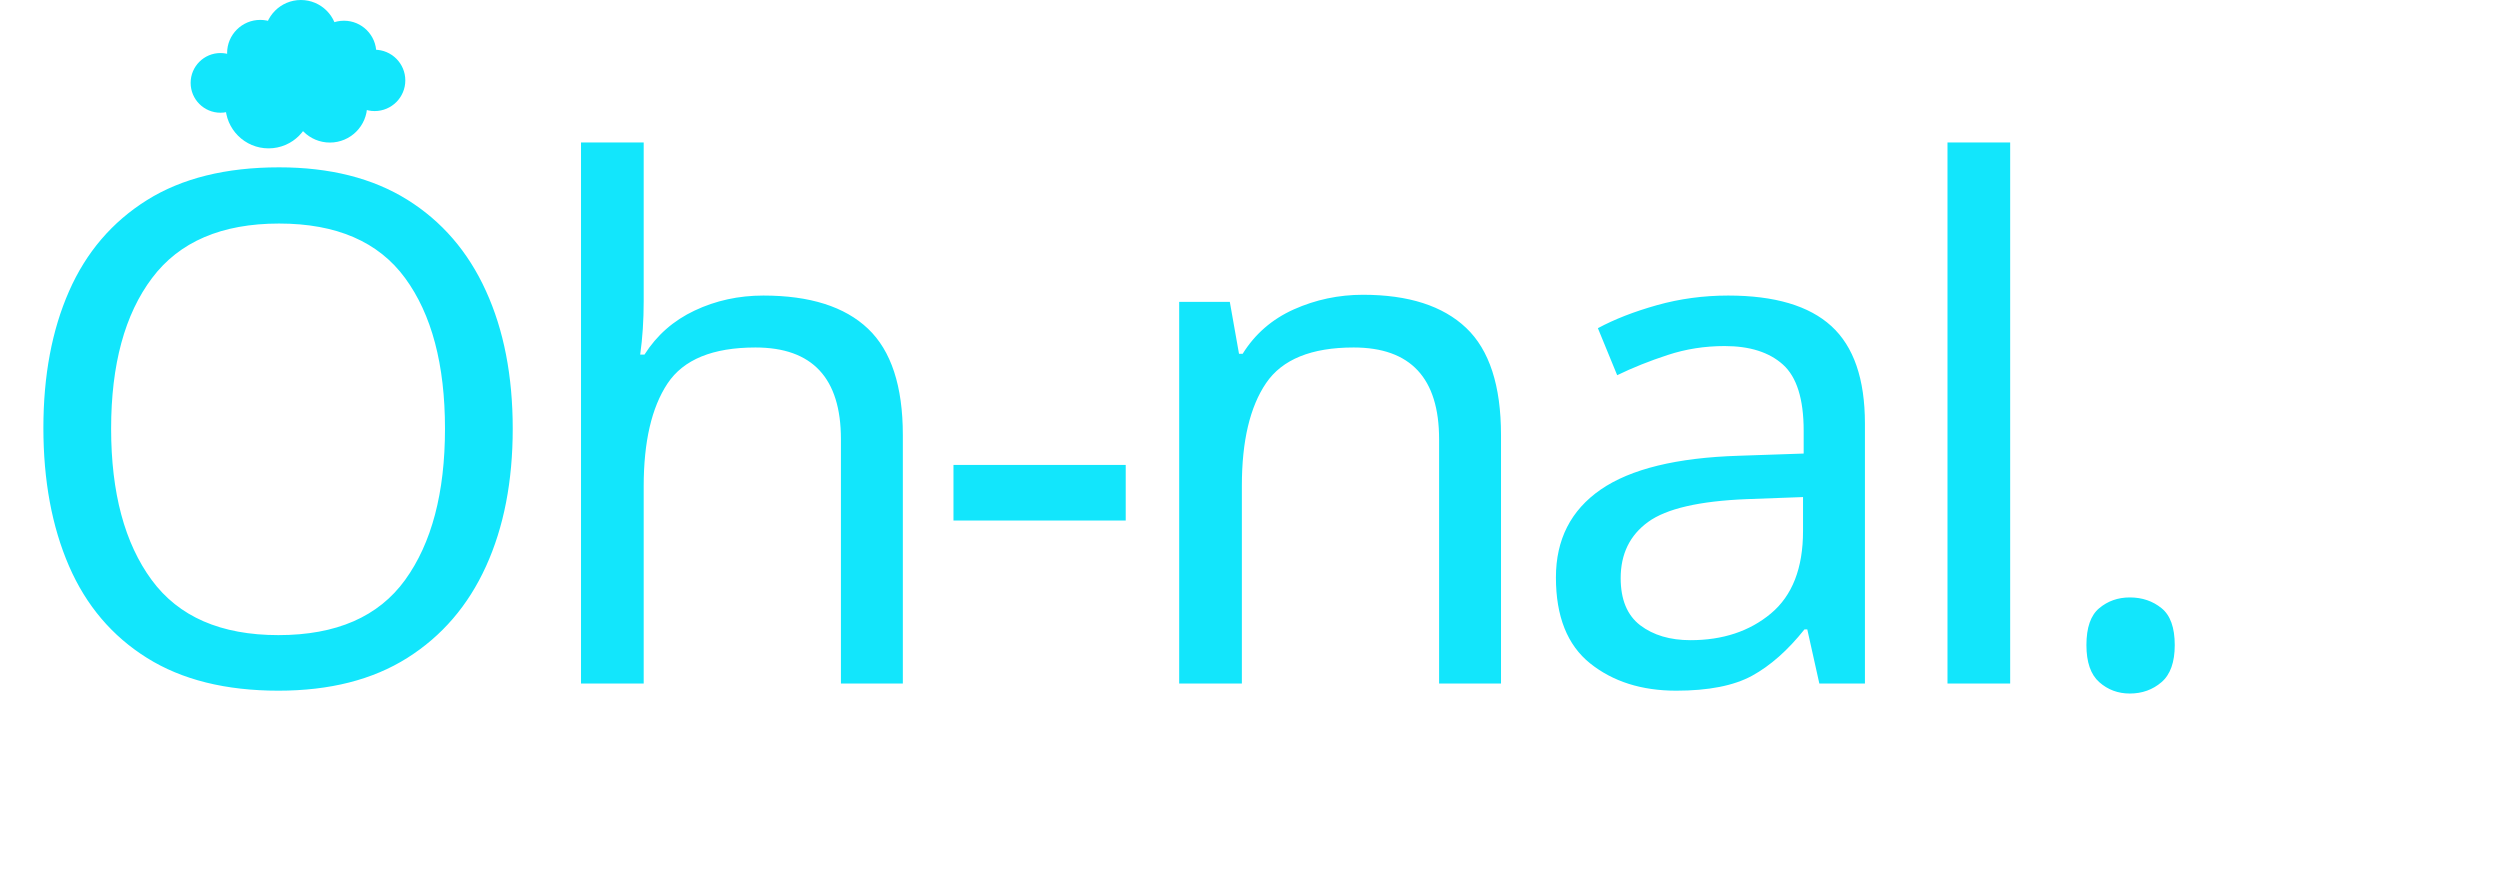
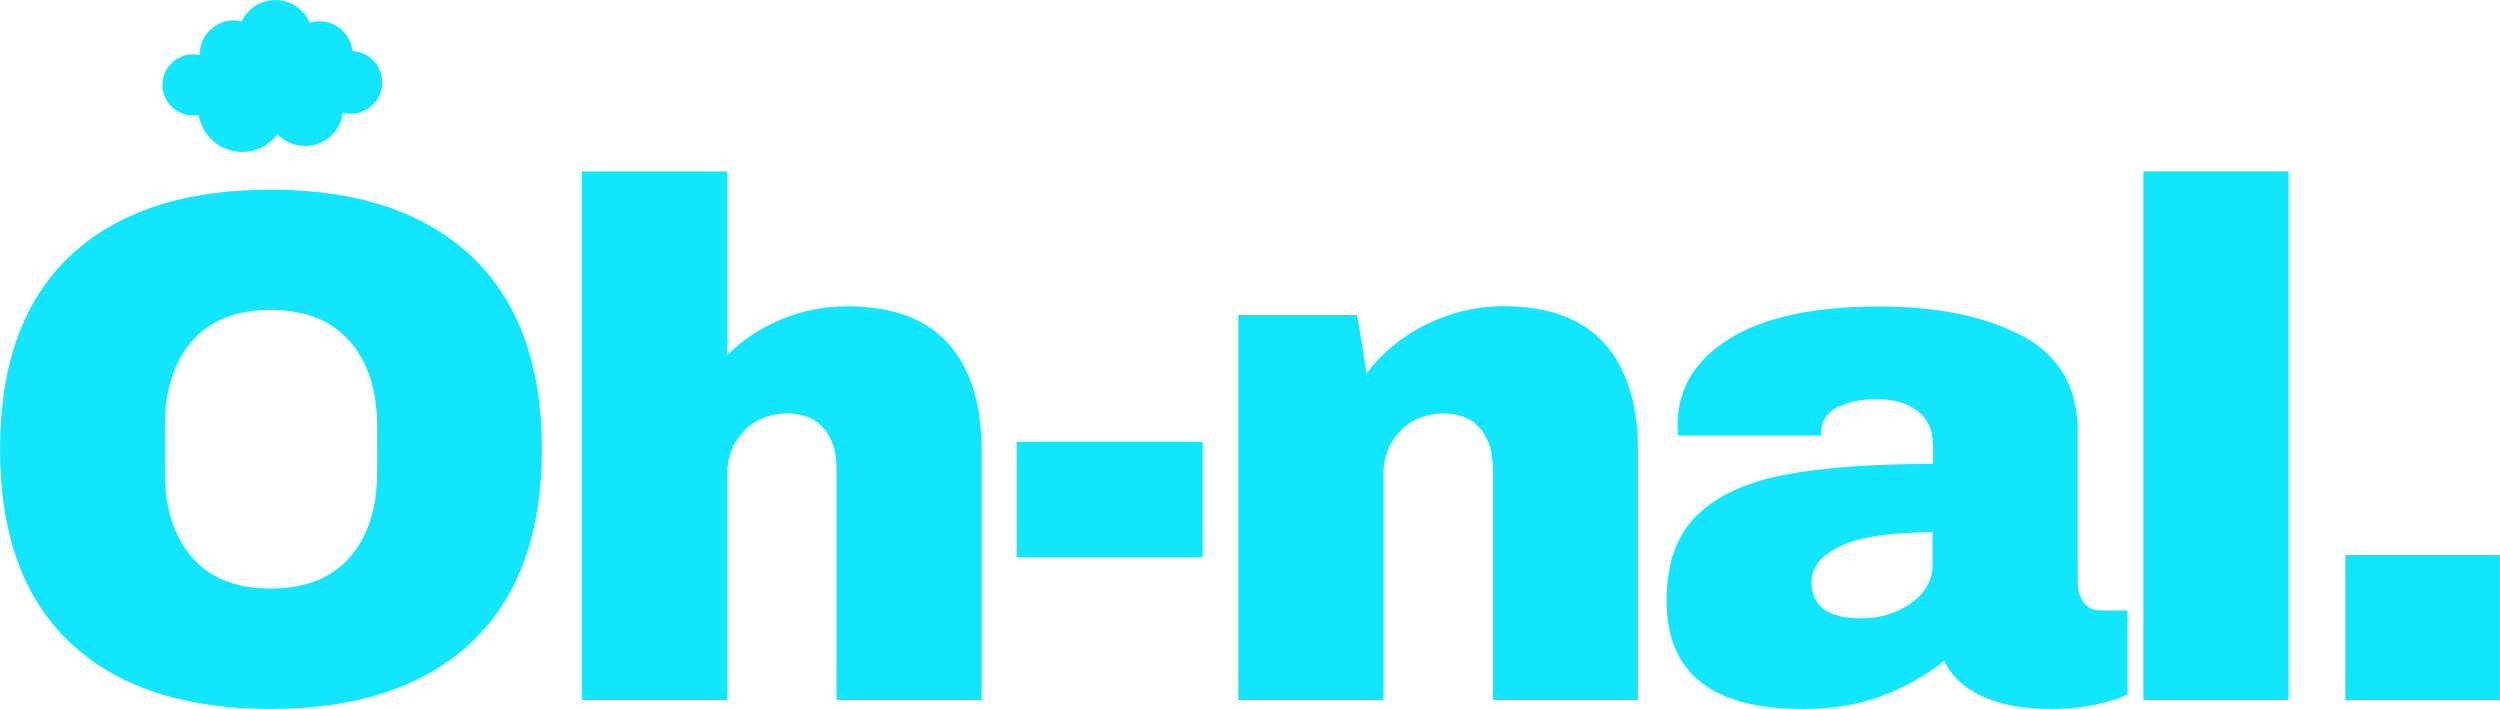
- <svg xmlns="http://www.w3.org/2000/svg" id="Layer_1" data-name="Layer 1" viewBox="0 0 301.62 105.41">
+ <svg xmlns="http://www.w3.org/2000/svg" id="Layer_1" data-name="Layer 1" viewBox="0 0 294.5 83.5">
  <defs>
    <style>
      .cls-1 {
-         font-family: ArchivoBlack-Regular, 'Archivo Black';
-         font-size: 85.91px;
-         isolation: isolate;
-         letter-spacing: -.05em;
+       fill: #12e6fc;
      }

-       .cls-1, .cls-2 {
-         fill: #12e6fc;
+       .cls-2 {
+       isolation: isolate;
      }
    </style>
  </defs>
-   <text class="cls-1" transform="translate(0 82.47)">
-     <tspan x="0" y="0">Oh-nal.</tspan>
-   </text>
+   <g class="cls-2">
+     <g class="cls-2">
+       <path class="cls-1" d="m55.5,30.15c5.55,5.21,8.33,12.8,8.33,22.77s-2.78,17.55-8.33,22.77c-5.56,5.21-13.43,7.82-23.63,7.82s-18.06-2.59-23.58-7.78C2.76,70.54,0,62.94,0,52.92s2.76-17.62,8.29-22.81c5.53-5.18,13.39-7.77,23.58-7.77s18.07,2.61,23.63,7.82Zm-32.9,10.05c-2.12,2.46-3.18,5.79-3.18,9.97v5.5c0,4.18,1.06,7.5,3.18,9.97,2.12,2.46,5.21,3.69,9.28,3.69s7.17-1.23,9.32-3.69c2.15-2.46,3.22-5.78,3.22-9.97v-5.5c0-4.18-1.07-7.5-3.22-9.97-2.15-2.46-5.25-3.69-9.32-3.69s-7.16,1.23-9.28,3.69Z" />
+       <path class="cls-1" d="m92.1,37.58c2.46-1,5.04-1.5,7.73-1.5,5.27,0,9.22,1.46,11.86,4.38,2.63,2.92,3.95,7.13,3.95,12.63v29.38h-17.1v-27.32c0-1.95-.5-3.51-1.5-4.68-1-1.17-2.42-1.76-4.25-1.76-2.12,0-3.84.69-5.15,2.06-1.32,1.37-1.98,3.06-1.98,5.07v26.63h-17.1V20.19h17.1v21.65c1.83-1.83,3.98-3.25,6.44-4.25Z" />
+       <path class="cls-1" d="m119.76,65.63v-13.57h21.91v13.57h-21.91Z" />
+       <path class="cls-1" d="m189,40.46c2.63,2.92,3.95,7.13,3.95,12.63v29.38h-17.1v-27.32c0-1.95-.5-3.51-1.5-4.68-1-1.17-2.42-1.76-4.25-1.76-2.12,0-3.84.69-5.15,2.06-1.32,1.37-1.98,3.06-1.98,5.07v26.63h-17.1v-45.36h14l1.12,6.87c1.78-2.41,4.11-4.32,7-5.76,2.89-1.43,5.94-2.15,9.15-2.15,5.27,0,9.22,1.46,11.86,4.38Z" />
+       <path class="cls-1" d="m238.23,39.56c4.35,2.32,6.53,6.09,6.53,11.3v17.7c0,.97.23,1.78.69,2.41.46.63,1.15.94,2.06.94h3.09v9.88c-.17.12-.62.3-1.33.56-.72.26-1.73.52-3.05.77-1.32.26-2.83.39-4.55.39-3.32,0-6.06-.5-8.2-1.5-2.15-1-3.62-2.39-4.42-4.17-2.18,1.72-4.61,3.09-7.3,4.12-2.69,1.03-5.84,1.55-9.45,1.55-10.65,0-15.98-4.24-15.98-12.71,0-4.41,1.19-7.78,3.57-10.09,2.38-2.32,5.8-3.91,10.27-4.77,4.47-.86,10.31-1.29,17.53-1.29v-2.23c0-1.77-.62-3.12-1.85-4.04-1.23-.92-2.82-1.37-4.77-1.37-1.78,0-3.31.32-4.6.94-1.29.63-1.93,1.63-1.93,3.01v.34h-16.84c-.06-.29-.09-.69-.09-1.2,0-4.3,2.05-7.7,6.14-10.22,4.09-2.52,9.95-3.78,17.57-3.78,6.93,0,12.57,1.16,16.92,3.48Zm-21.35,24.74c-2.32,1.06-3.48,2.48-3.48,4.25,0,2.86,1.95,4.29,5.84,4.29,2.23,0,4.19-.6,5.88-1.8,1.69-1.2,2.53-2.69,2.53-4.47v-3.87c-4.87,0-8.46.53-10.78,1.59Z" />
+       <path class="cls-1" d="m252.49,82.47V20.19h17.1v62.28h-17.1Z" />
+       <path class="cls-1" d="m276.28,82.47v-17.1h18.21v17.1h-18.21Z" />
+     </g>
+   </g>
  <g>
-     <circle class="cls-2" cx="32.4" cy="12.7" r="5.2" />
-     <circle class="cls-2" cx="26.6" cy="10" r="3.6" />
-     <circle class="cls-2" cx="31.4" cy="6.4" r="4" />
-     <circle class="cls-2" cx="41.5" cy="6.4" r="3.9" />
-     <circle class="cls-2" cx="45.2" cy="9.7" r="3.7" />
-     <circle class="cls-2" cx="36.3" cy="4.4" r="4.4" />
-     <circle class="cls-2" cx="39.8" cy="12.7" r="4.5" />
-     <circle class="cls-2" cx="36.3" cy="9.5" r="3.9" />
+     <circle class="cls-1" cx="28.53" cy="12.7" r="5.2" />
+     <circle class="cls-1" cx="22.73" cy="10" r="3.6" />
+     <circle class="cls-1" cx="27.53" cy="6.4" r="4" />
+     <circle class="cls-1" cx="37.63" cy="6.4" r="3.9" />
+     <circle class="cls-1" cx="41.33" cy="9.7" r="3.7" />
+     <circle class="cls-1" cx="32.43" cy="4.4" r="4.4" />
+     <circle class="cls-1" cx="35.93" cy="12.7" r="4.5" />
+     <circle class="cls-1" cx="32.43" cy="9.5" r="3.9" />
  </g>
</svg>
